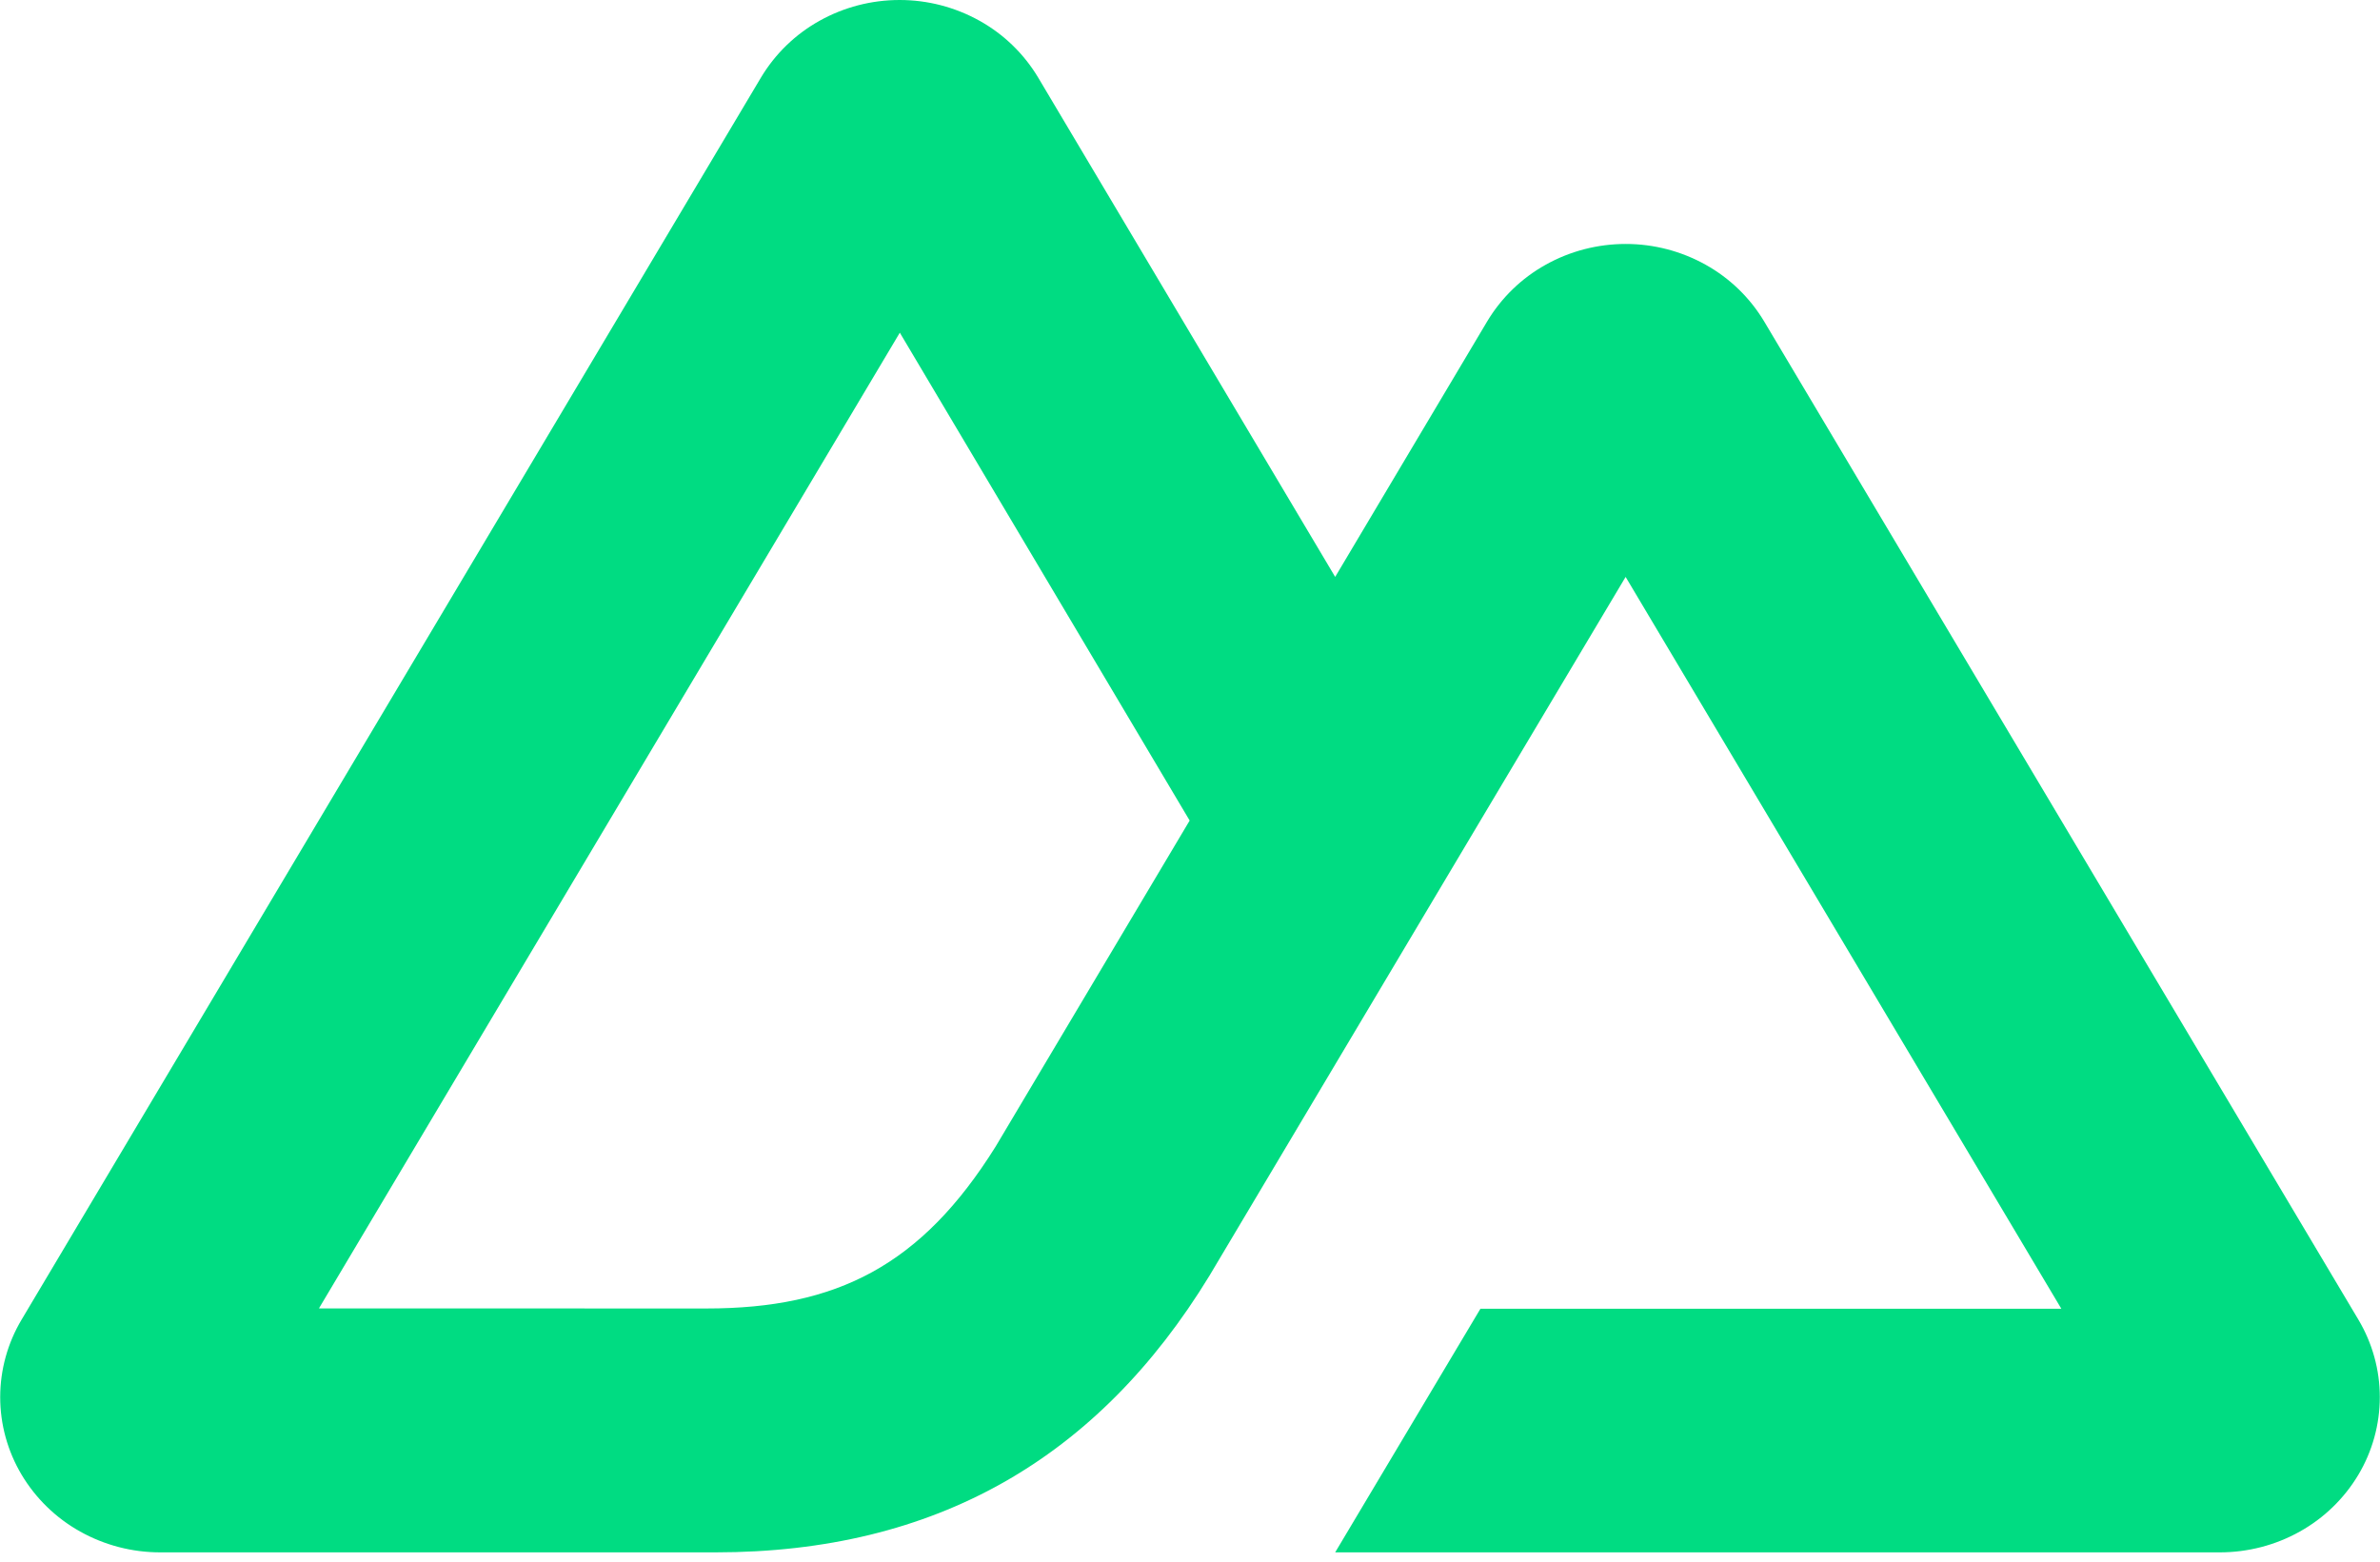
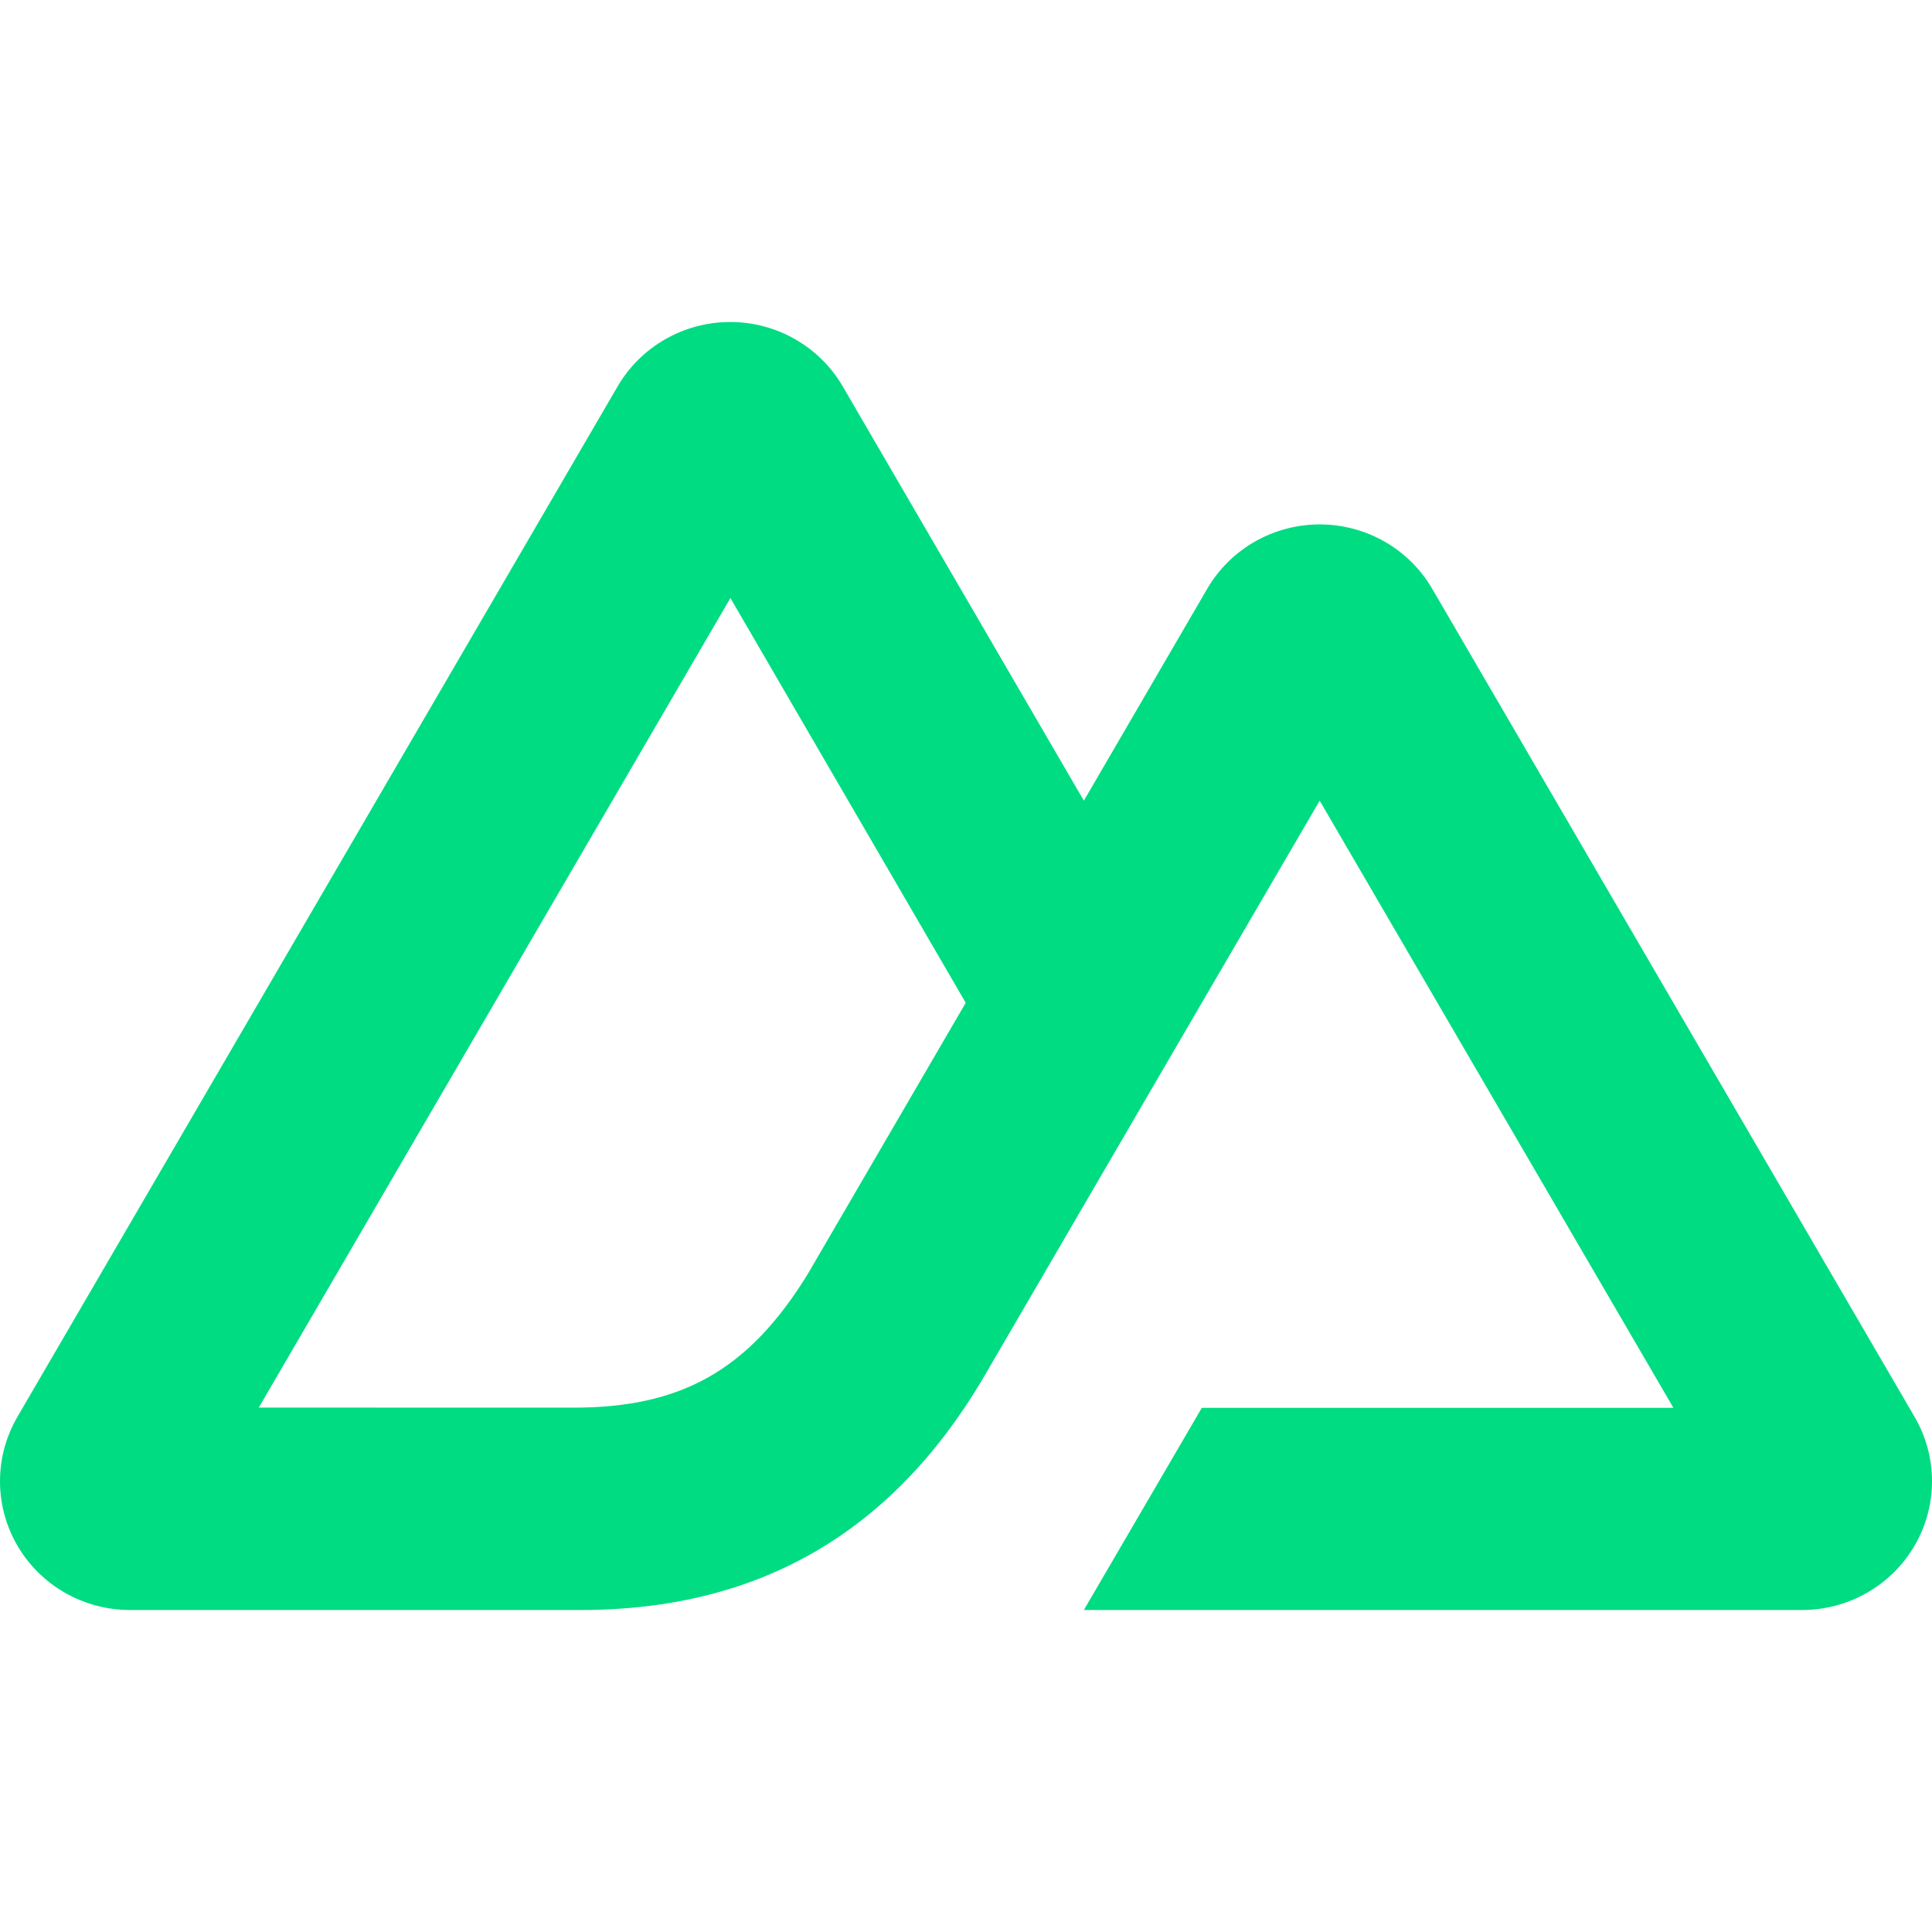
- <svg xmlns="http://www.w3.org/2000/svg" width="48.77" height="32" viewBox="0 0 256 168">
-   <path fill="#00DC82" d="M143.618 167.029h95.166c3.023 0 5.992-.771 8.61-2.237a16.963 16.963 0 0 0 6.302-6.115a16.324 16.324 0 0 0 2.304-8.352c0-2.932-.799-5.811-2.312-8.35L189.778 34.6a16.966 16.966 0 0 0-6.301-6.113a17.626 17.626 0 0 0-8.608-2.238c-3.023 0-5.991.772-8.609 2.238a16.964 16.964 0 0 0-6.3 6.113l-16.342 27.473l-31.95-53.724a16.973 16.973 0 0 0-6.304-6.112A17.638 17.638 0 0 0 96.754 0c-3.022 0-5.992.772-8.61 2.237a16.973 16.973 0 0 0-6.303 6.112L2.31 141.975a16.302 16.302 0 0 0-2.31 8.35c0 2.932.793 5.813 2.304 8.352a16.964 16.964 0 0 0 6.302 6.115a17.628 17.628 0 0 0 8.61 2.237h59.737c23.669 0 41.123-10.084 53.134-29.758l29.159-48.983l15.618-26.215l46.874 78.742h-62.492l-15.628 26.214Zm-67.64-26.24l-41.688-.01L96.782 35.796l31.181 52.492l-20.877 35.084c-7.976 12.765-17.037 17.416-31.107 17.416Z" />
+ <svg xmlns="http://www.w3.org/2000/svg" width="900" height="900" viewBox="0 0 900 900" fill="none">
+   <path d="M504.908 750H839.476C850.103 750.001 860.542 747.229 869.745 741.963C878.948 736.696 886.589 729.121 891.9 719.999C897.211 710.876 900.005 700.529 900 689.997C899.995 679.465 897.193 669.12 891.873 660.002L667.187 274.289C661.876 265.169 654.237 257.595 645.036 252.329C635.835 247.064 625.398 244.291 614.773 244.291C604.149 244.291 593.711 247.064 584.511 252.329C575.31 257.595 567.67 265.169 562.36 274.289L504.908 372.979L392.581 179.993C387.266 170.874 379.623 163.301 370.42 158.036C361.216 152.772 350.777 150 340.151 150C329.525 150 319.086 152.772 309.883 158.036C300.679 163.301 293.036 170.874 287.721 179.993L8.126 660.002C2.807 669.12 0.005 679.465 5.72978e-06 689.997C-0.005 700.529 2.789 710.876 8.1 719.999C13.411 729.121 21.052 736.696 30.255 741.963C39.458 747.229 49.897 750.001 60.524 750H270.538C353.748 750 415.112 713.775 457.336 643.101L559.849 467.145L614.757 372.979L779.547 655.834H559.849L504.908 750ZM267.114 655.737L120.551 655.704L340.249 278.586L449.87 467.145L376.474 593.175C348.433 639.03 316.577 655.737 267.114 655.737Z" fill="#00DC82" />
</svg>
